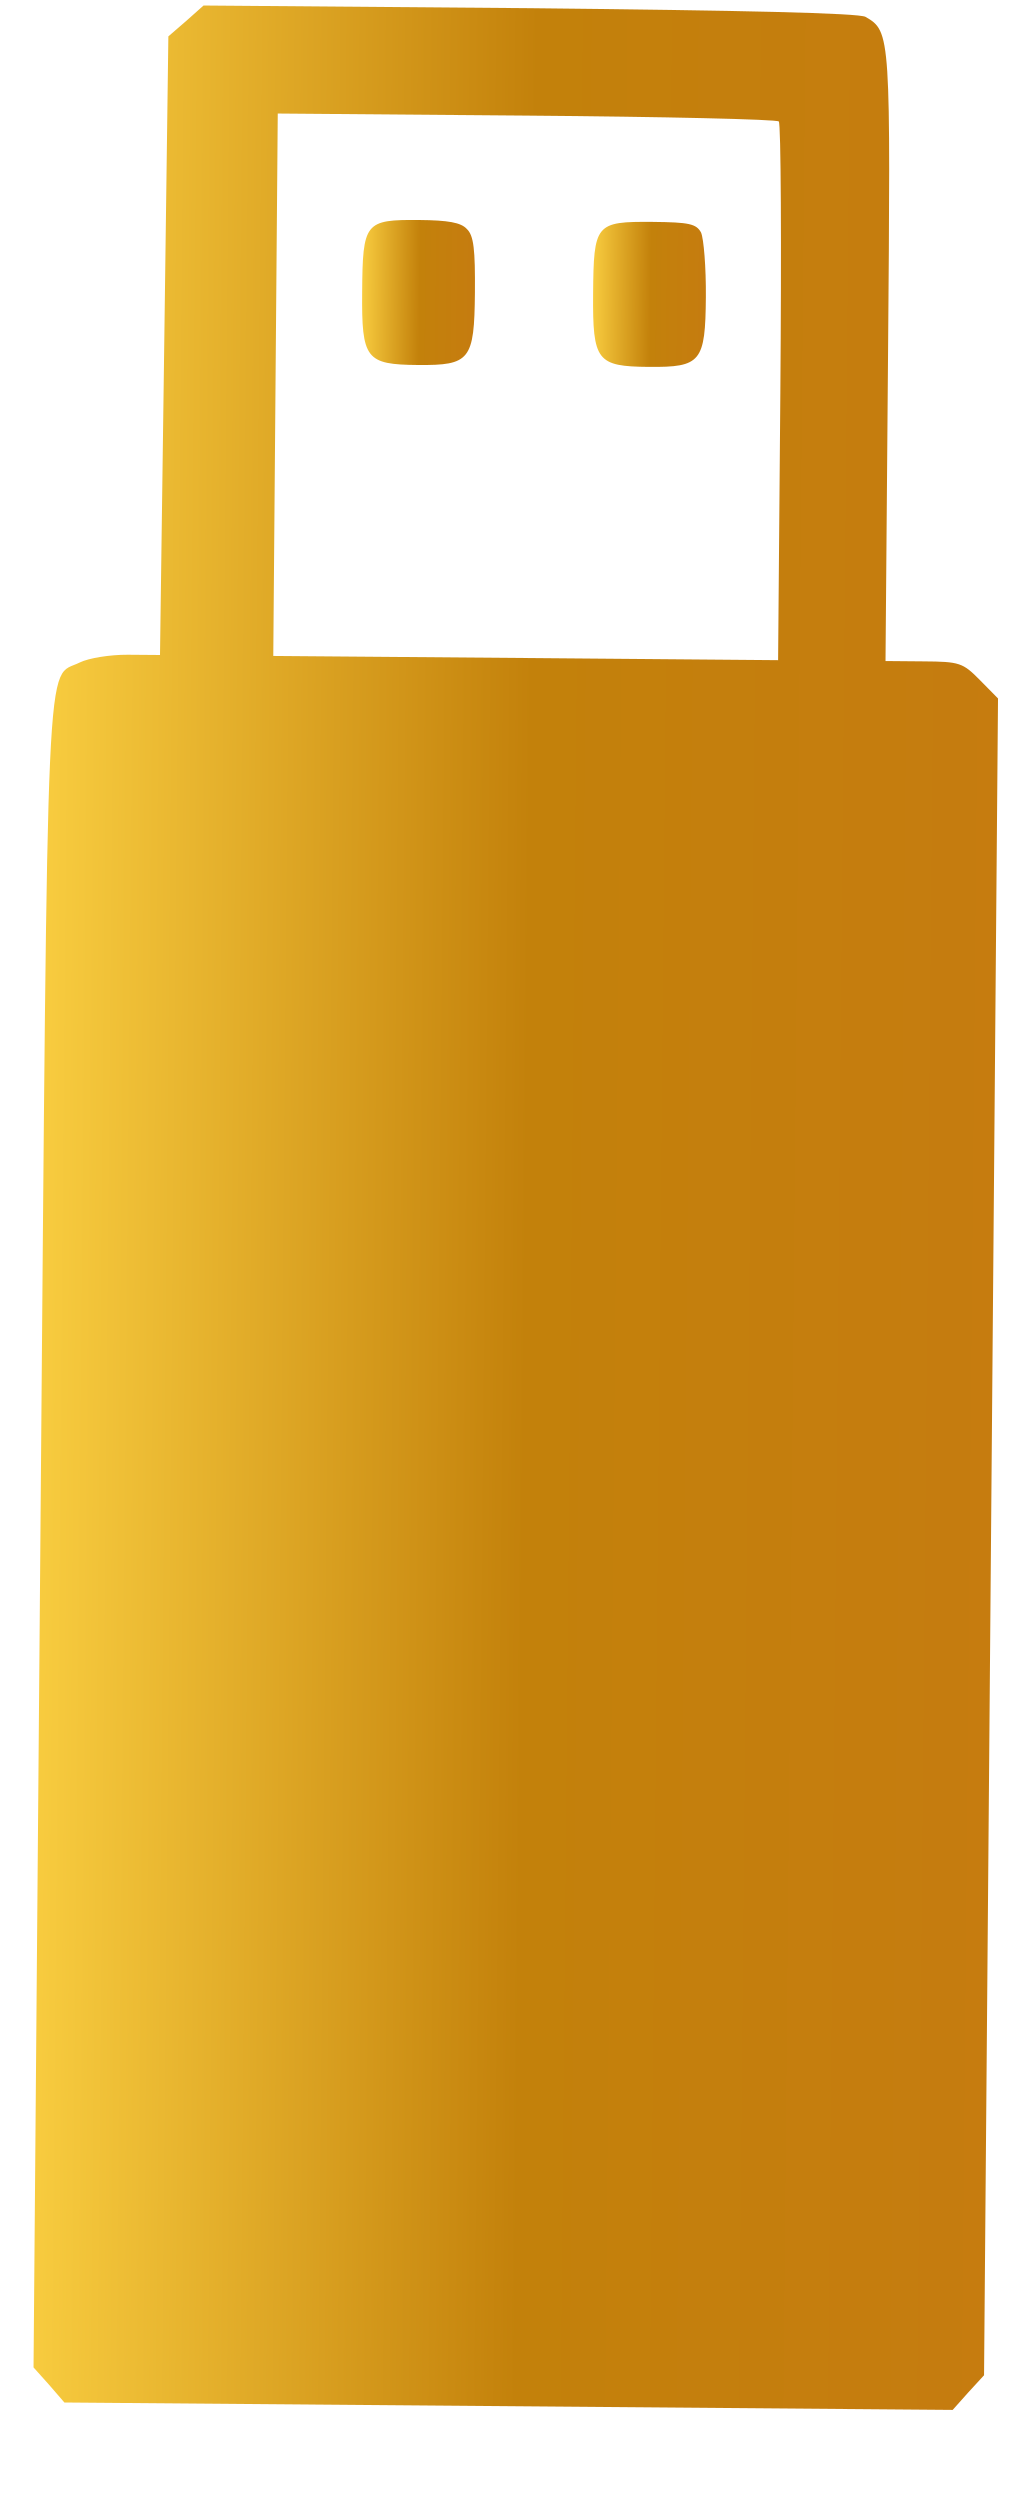
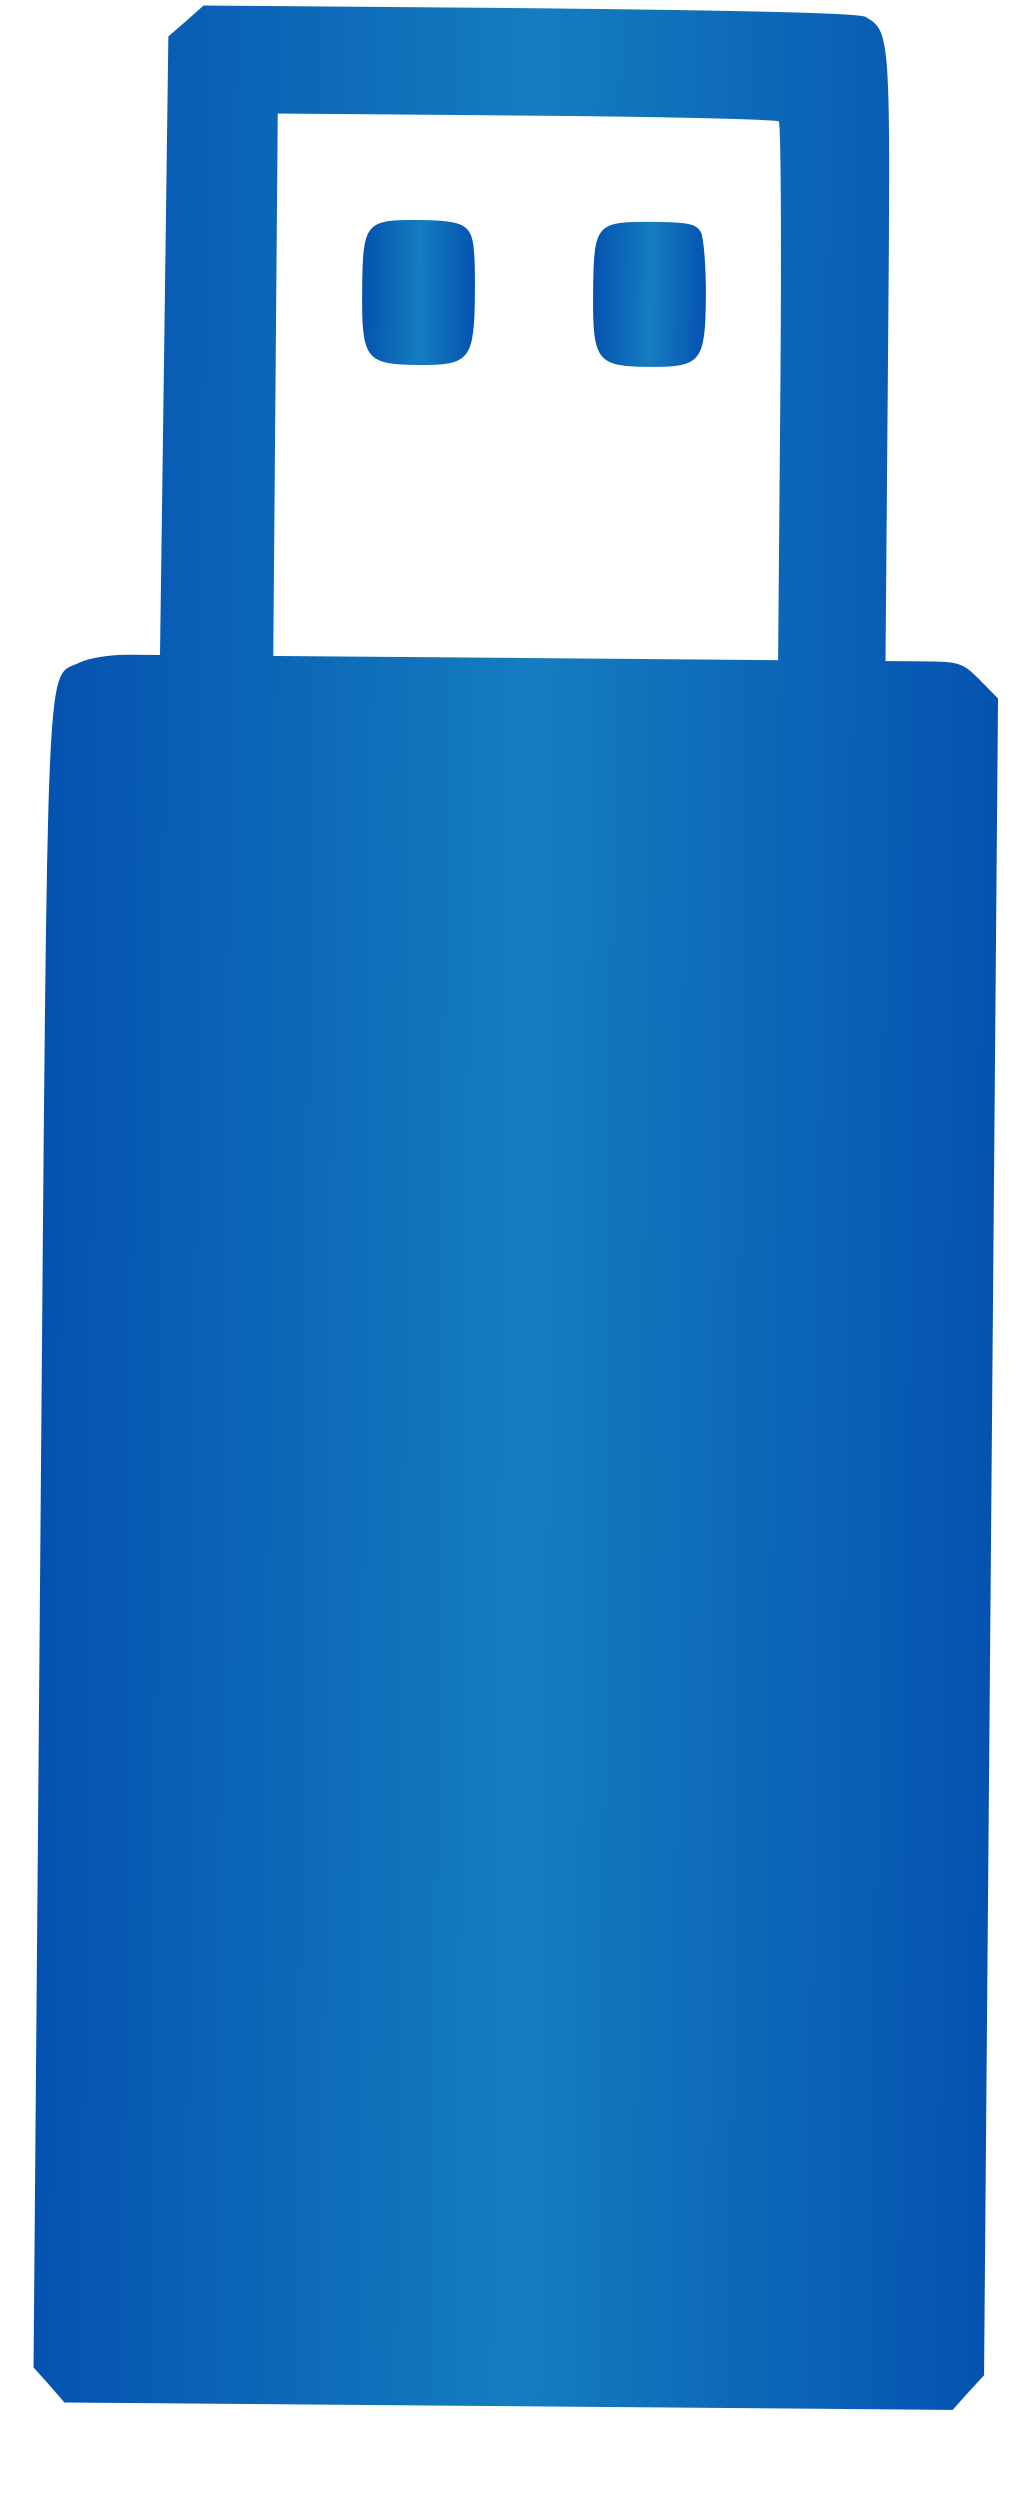
<svg xmlns="http://www.w3.org/2000/svg" width="12" height="29" viewBox="0 0 12 29" fill="none">
  <path d="M10.041 0.196C10.333 0.366 10.332 0.397 10.301 4.148L10.272 7.668L10.714 7.672C11.132 7.675 11.169 7.688 11.367 7.889L11.577 8.102L11.496 17.828L11.415 27.553L11.233 27.751L11.051 27.955L5.899 27.912L0.747 27.869L0.568 27.662L0.389 27.462L0.469 17.799C0.557 7.189 0.526 7.886 0.927 7.684C1.027 7.635 1.27 7.594 1.482 7.595L1.856 7.598L1.905 4.01L1.953 0.422L2.16 0.243L2.361 0.064L6.148 0.095C8.603 0.121 9.967 0.151 10.041 0.196ZM3.196 4.463L3.17 7.609L6.098 7.633L9.026 7.658L9.052 4.555C9.066 2.848 9.059 1.428 9.034 1.409C9.016 1.384 7.695 1.354 6.106 1.341L3.222 1.317L3.196 4.463Z" fill="url(#paint0_linear_1_1071)" />
  <path d="M8.132 2.697C8.163 2.766 8.191 3.103 8.188 3.446C8.182 4.199 8.132 4.261 7.527 4.256C6.923 4.251 6.874 4.188 6.88 3.41C6.887 2.594 6.906 2.569 7.572 2.574C7.996 2.578 8.077 2.597 8.132 2.697Z" fill="url(#paint1_linear_1_1071)" />
  <path d="M5.415 2.656C5.496 2.732 5.513 2.894 5.509 3.398C5.502 4.177 5.452 4.239 4.848 4.234C4.244 4.229 4.194 4.166 4.201 3.387C4.207 2.578 4.233 2.547 4.862 2.552C5.198 2.555 5.347 2.581 5.415 2.656Z" fill="url(#paint2_linear_1_1071)" />
  <defs>
    <linearGradient id="paint0_linear_1_1071" x1="12.306" y1="15.126" x2="-0.296" y2="15.009" gradientUnits="userSpaceOnUse">
-       <stop stop-color="#C67B10" />
-       <stop offset="0.492" stop-color="#C3810B" />
-       <stop offset="1" stop-color="#FFD646" />
+       <stop stop-color="#024CAE" />
+       <stop offset="0.492" stop-color="#157DBF" />
+       <stop offset="1" stop-color="#024CAE" />
    </linearGradient>
    <linearGradient id="paint1_linear_1_1071" x1="8.282" y1="3.486" x2="6.786" y2="3.471" gradientUnits="userSpaceOnUse">
-       <stop stop-color="#C67B10" />
-       <stop offset="0.492" stop-color="#C3810B" />
-       <stop offset="1" stop-color="#FFD646" />
+       <stop stop-color="#024CAE" />
+       <stop offset="0.492" stop-color="#157DBF" />
+       <stop offset="1" stop-color="#024CAE" />
    </linearGradient>
    <linearGradient id="paint2_linear_1_1071" x1="5.602" y1="3.464" x2="4.107" y2="3.449" gradientUnits="userSpaceOnUse">
-       <stop stop-color="#C67B10" />
-       <stop offset="0.492" stop-color="#C3810B" />
-       <stop offset="1" stop-color="#FFD646" />
+       <stop stop-color="#024CAE" />
+       <stop offset="0.492" stop-color="#157DBF" />
+       <stop offset="1" stop-color="#024CAE" />
    </linearGradient>
  </defs>
</svg>
